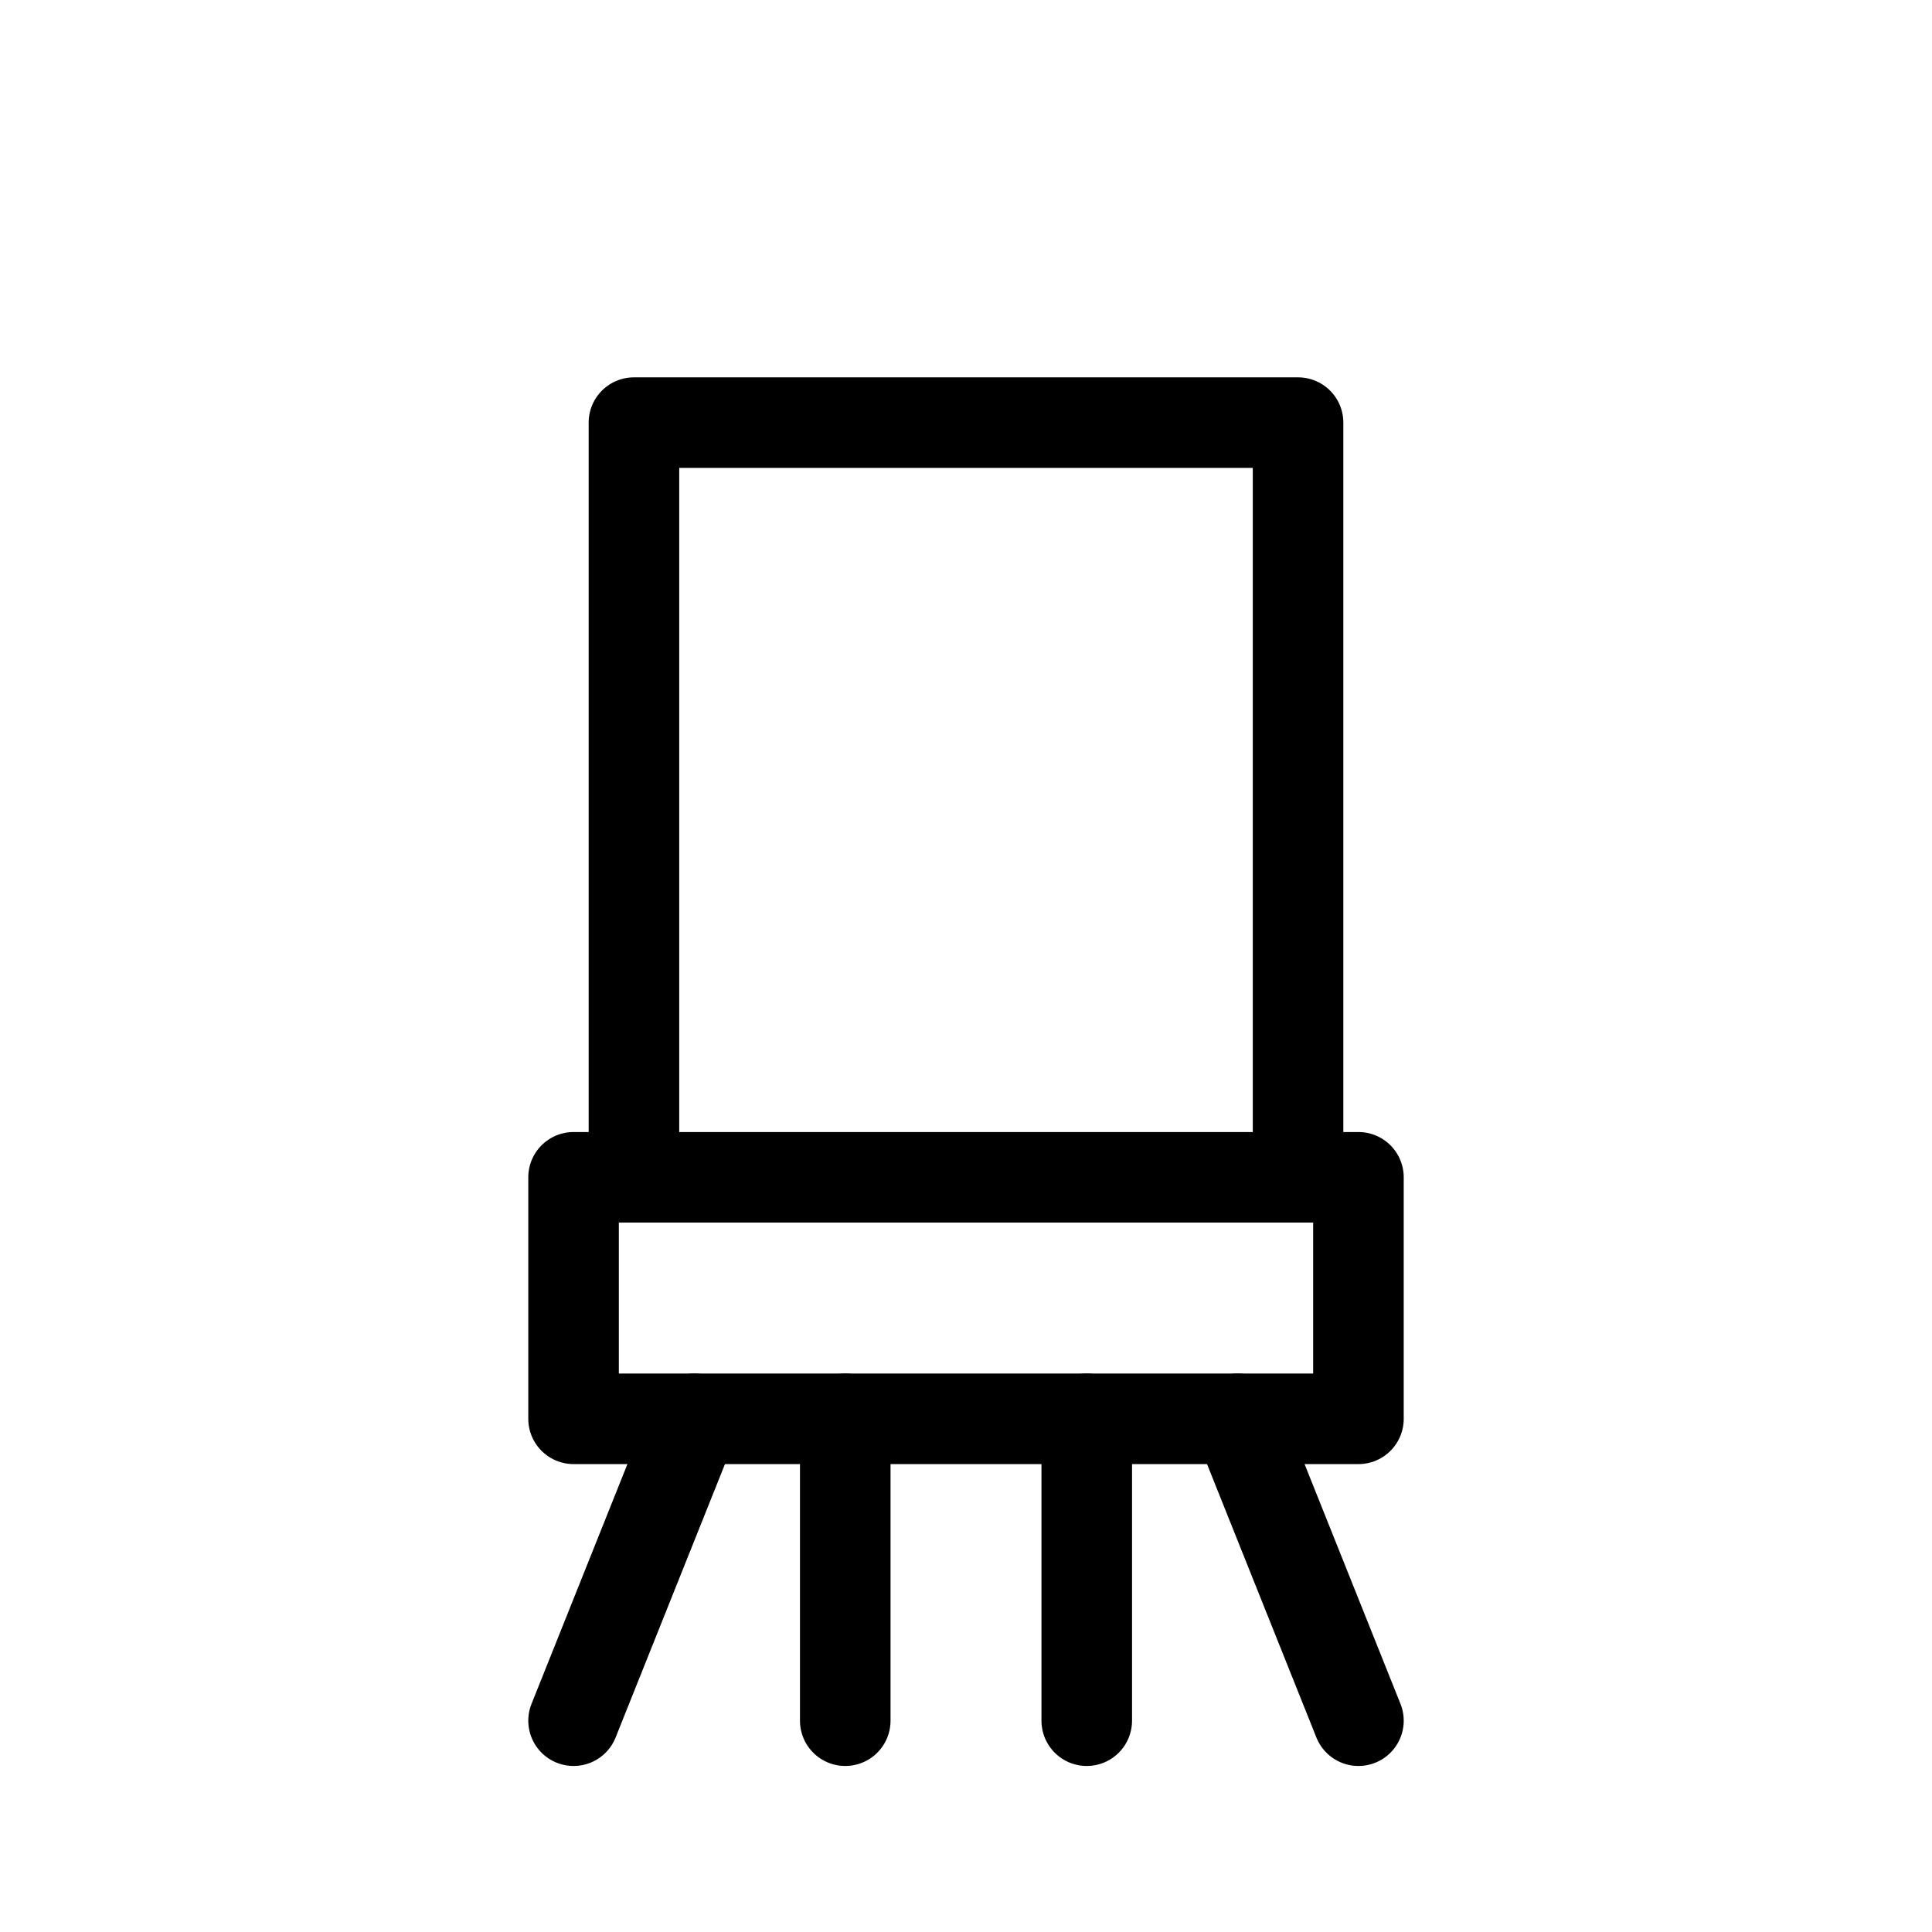
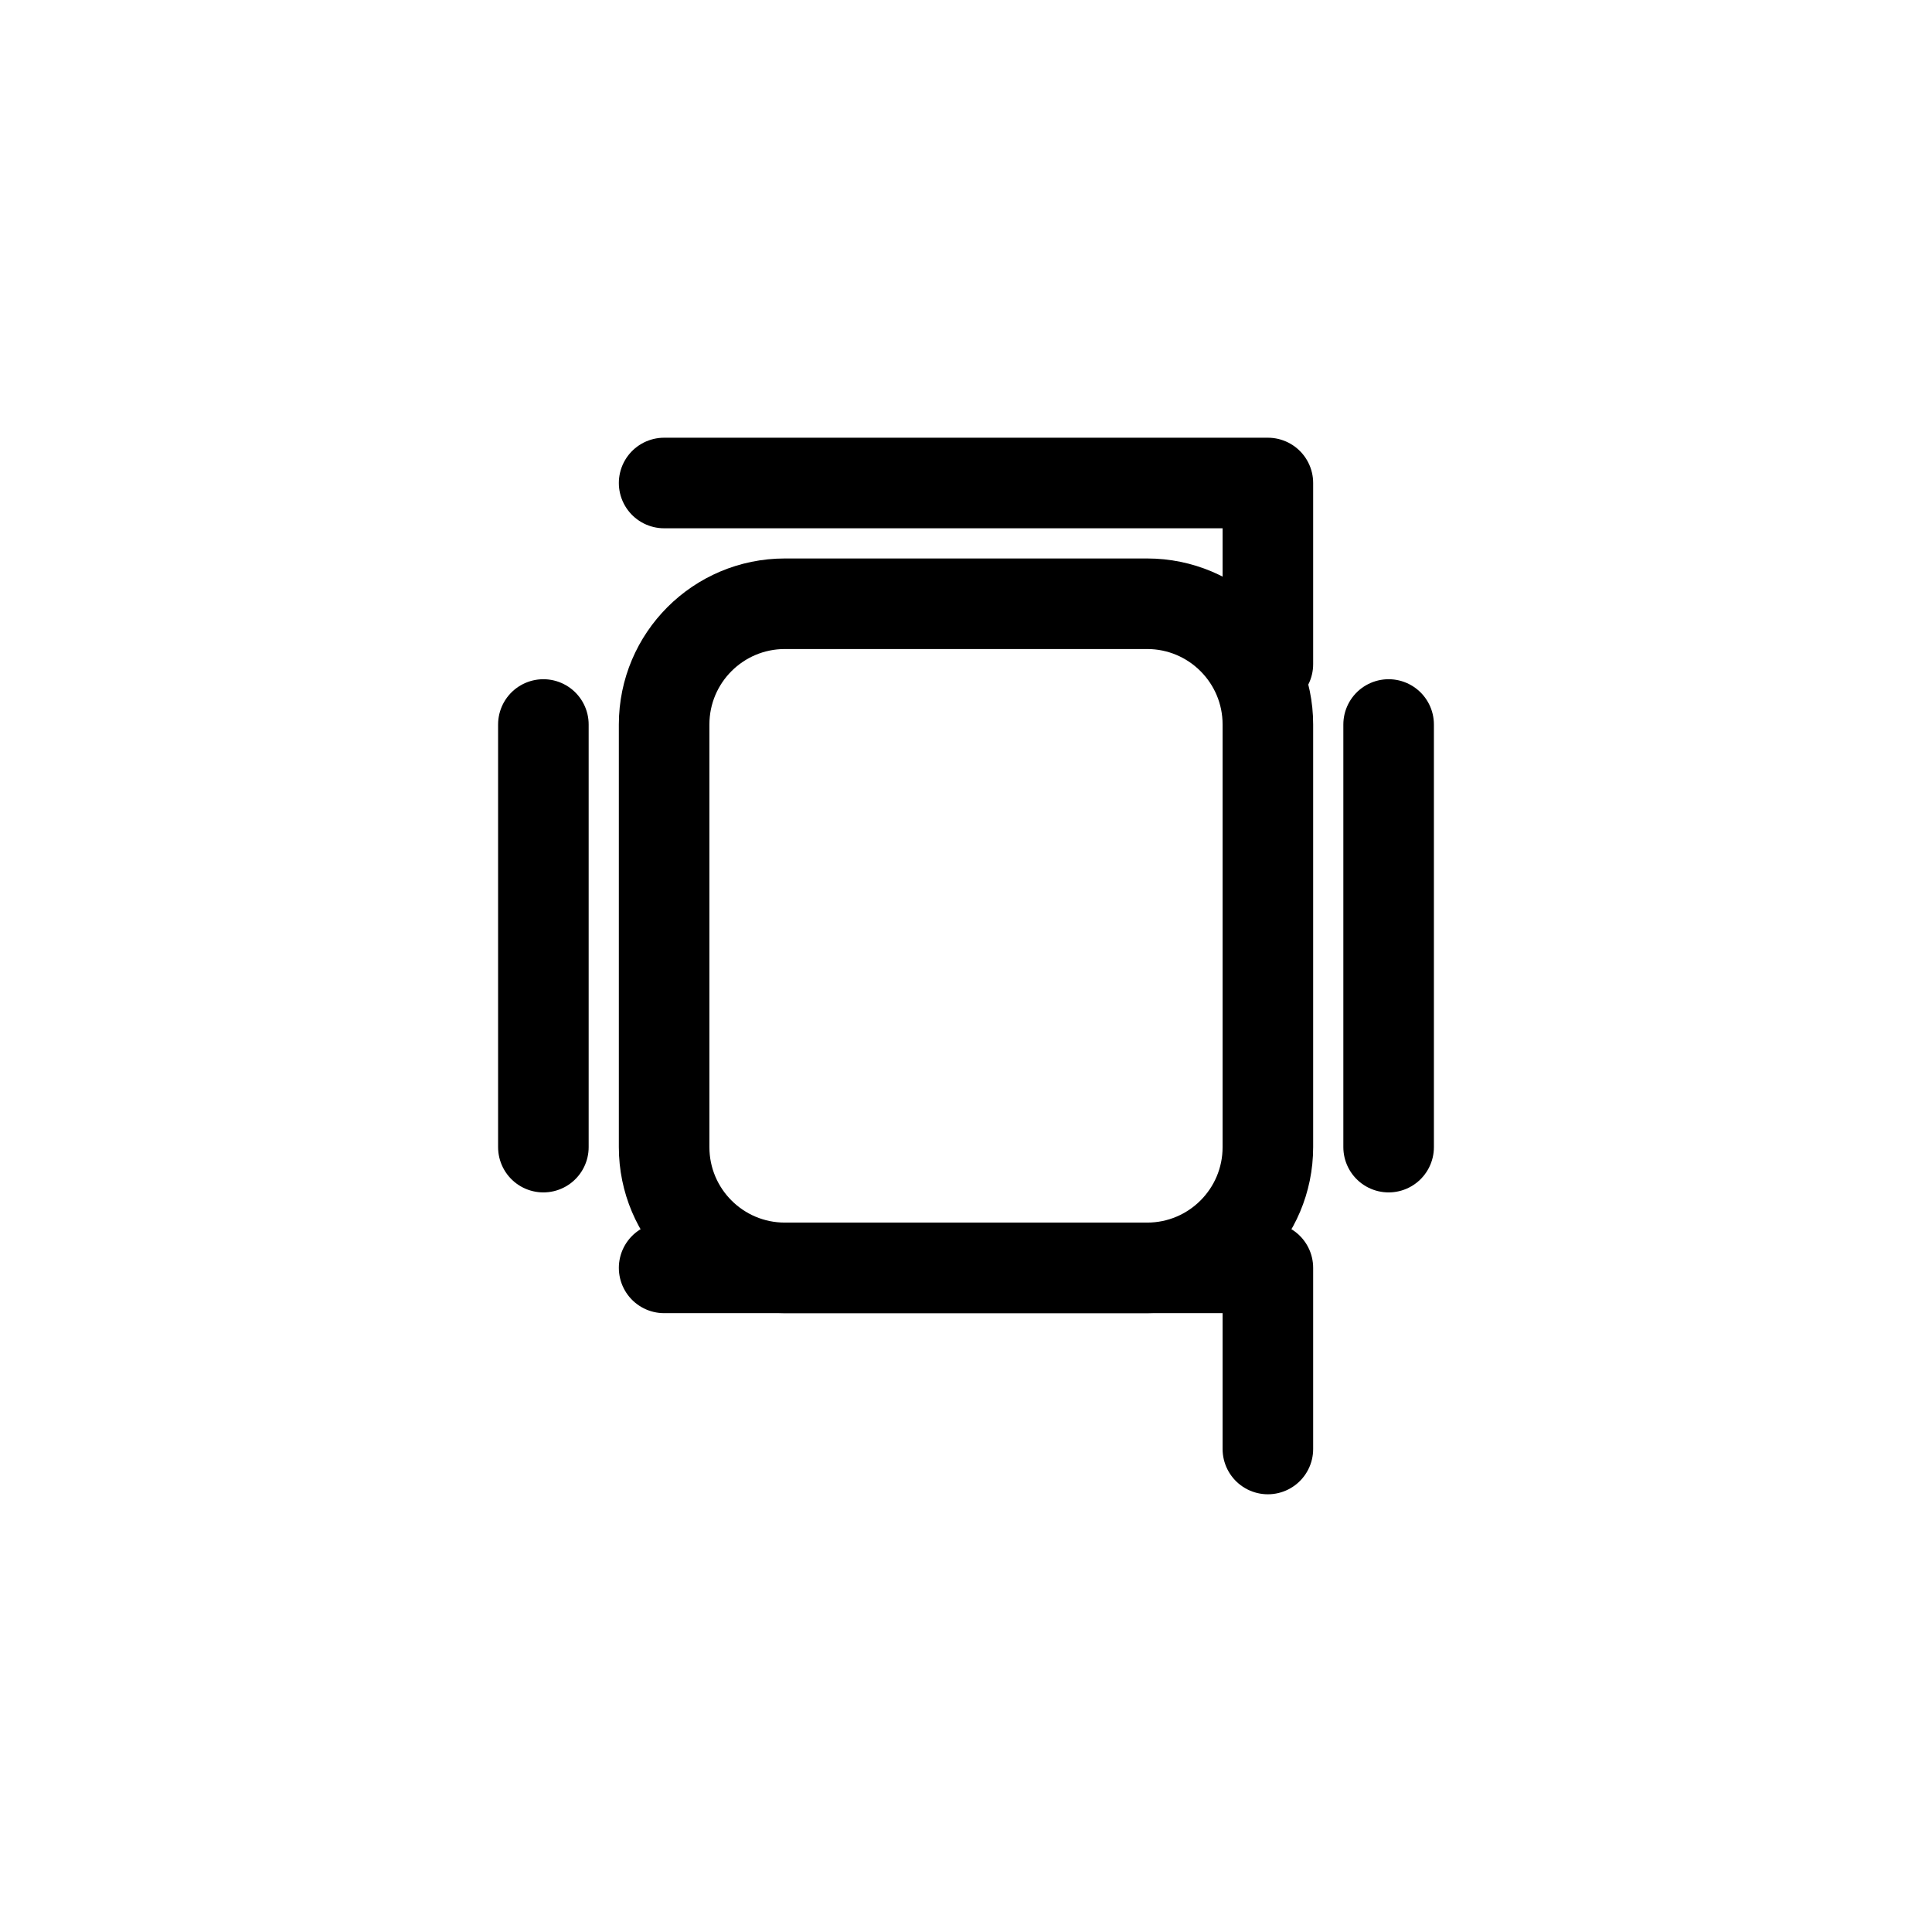
<svg xmlns="http://www.w3.org/2000/svg" viewBox="0 0 64 64" fill="none" stroke="currentColor" stroke-width="3" stroke-linecap="round" stroke-linejoin="round">
-   <path d="M21 14h22v25H21zM19 39h26v8H19z" />
-   <path d="M23 47l-4 10M41 47l4 10M28 47v10M36 47v10" />
+   <rect x="22" y="20" width="20" height="22" rx="4" />
+   <path d="M22 16h20v6M22 42h20v6M18 24v14M46 24v14" />
</svg>
